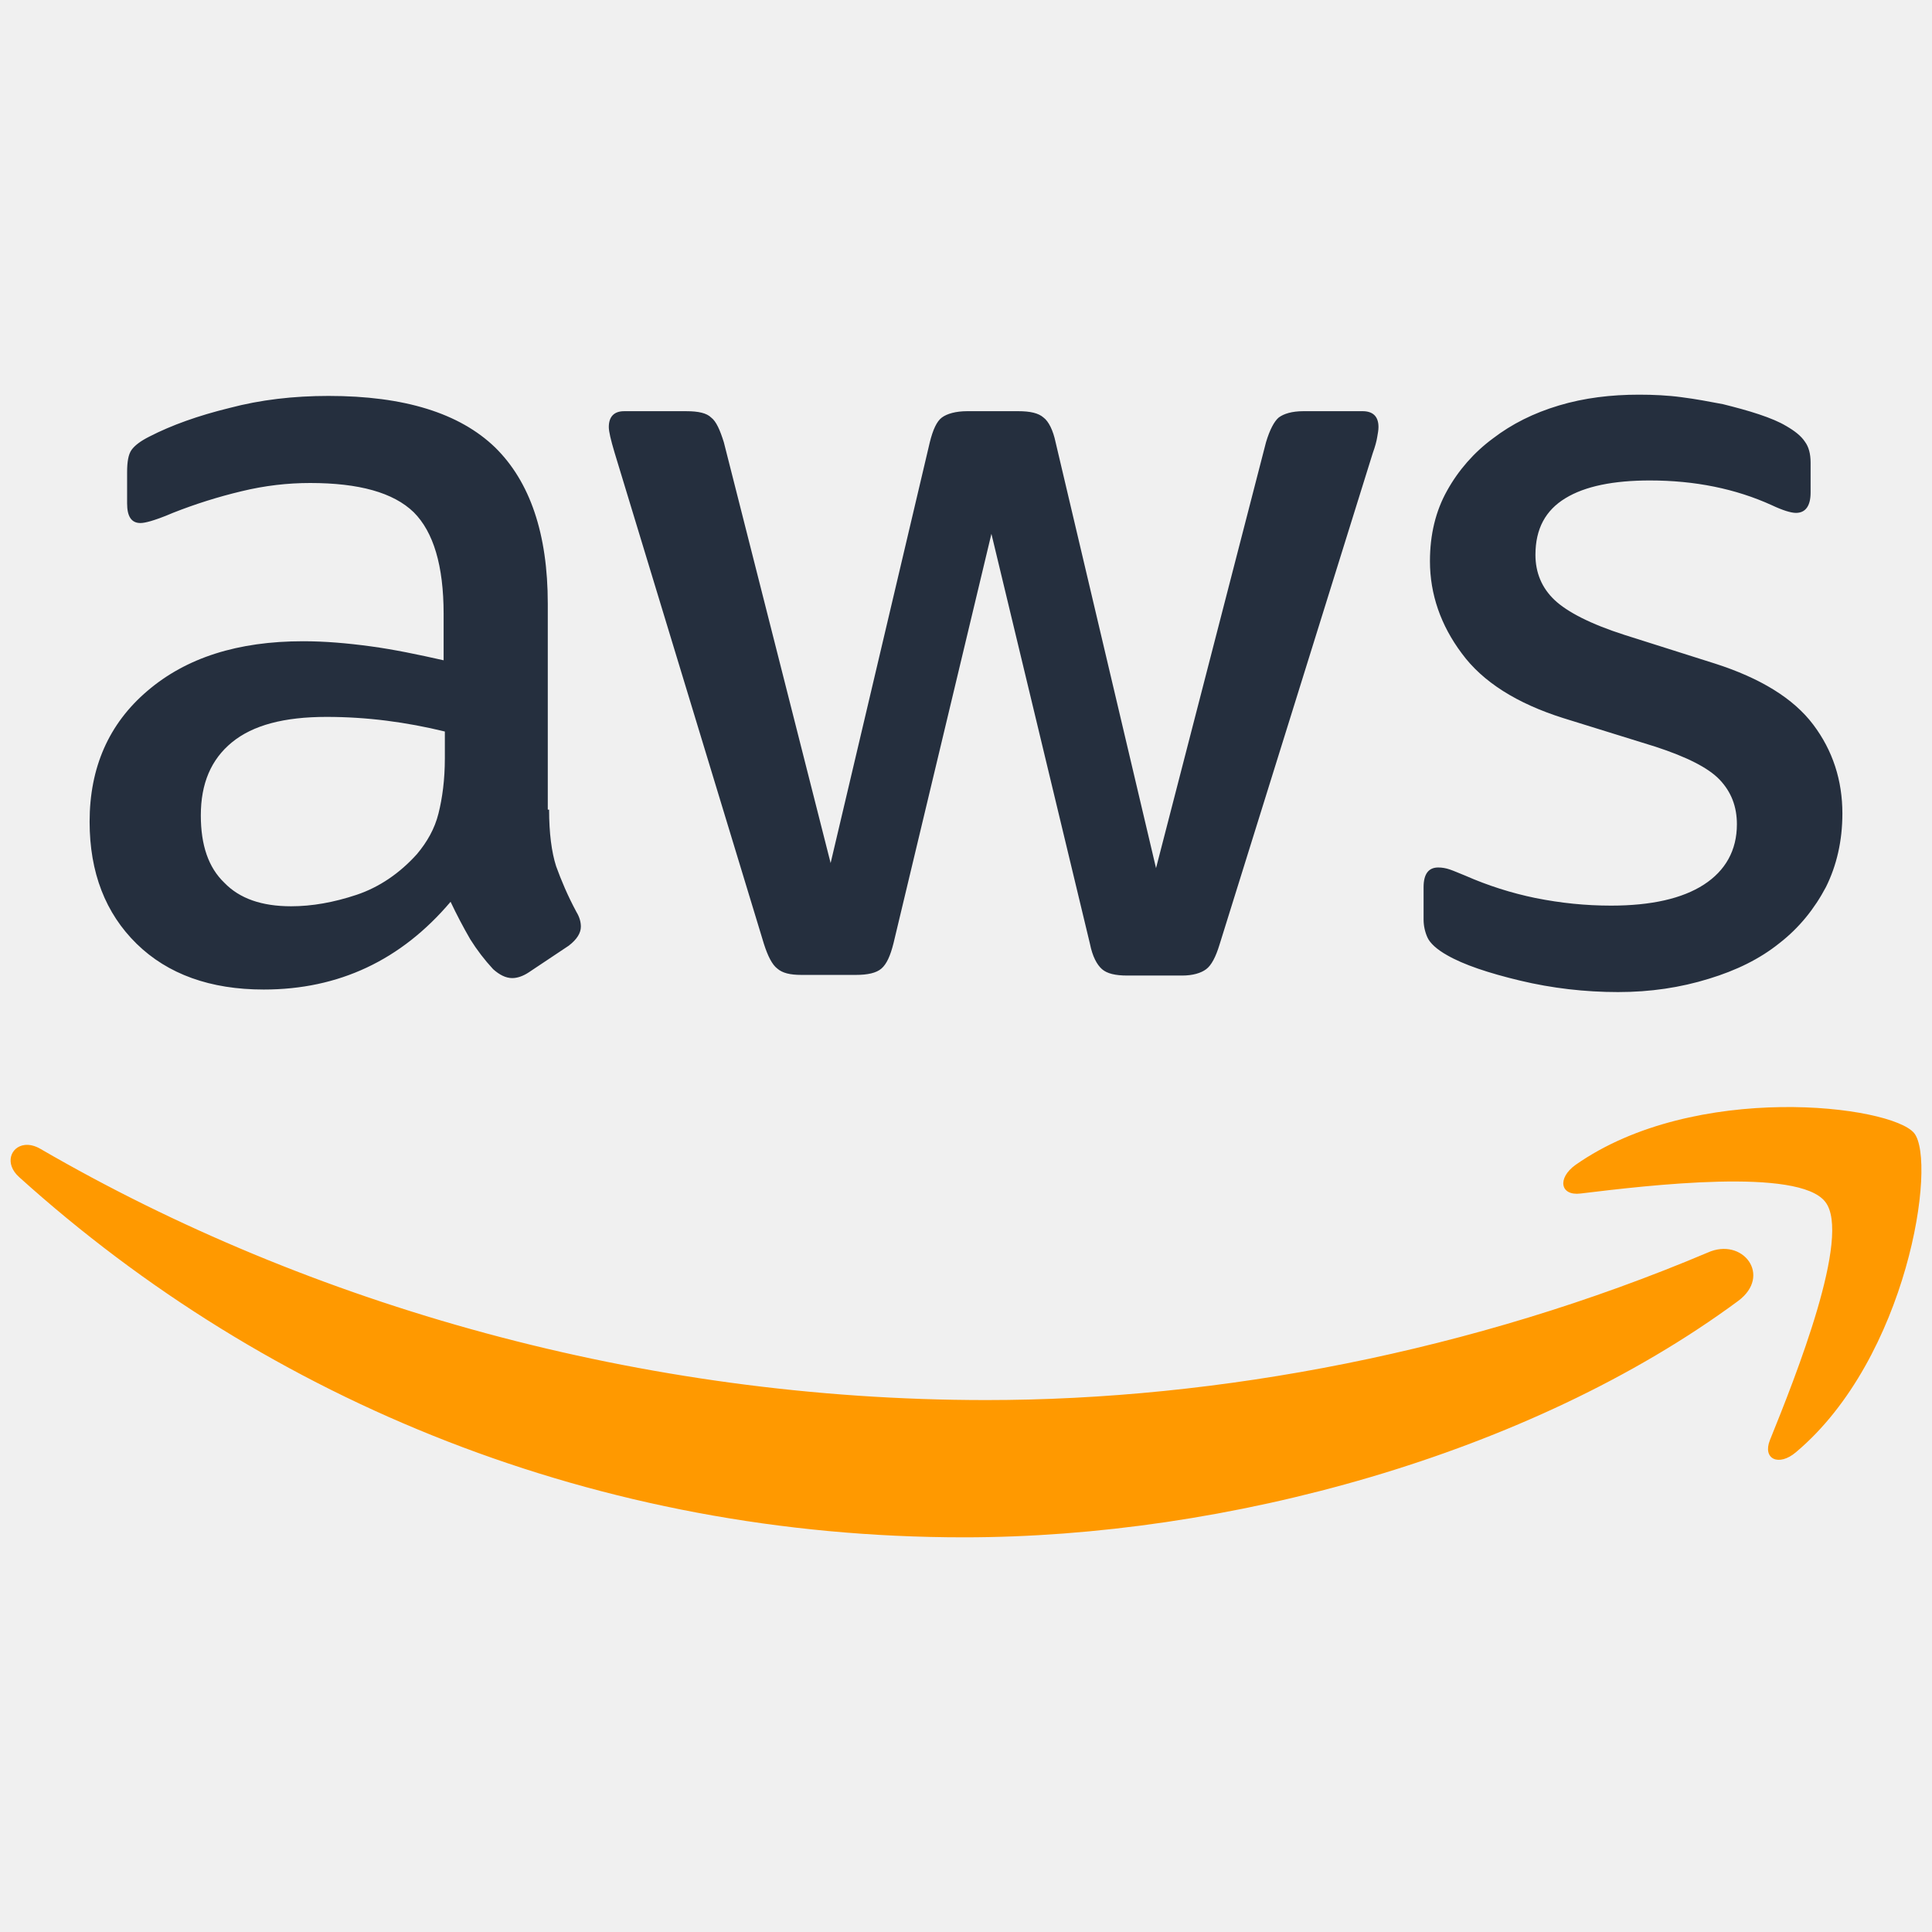
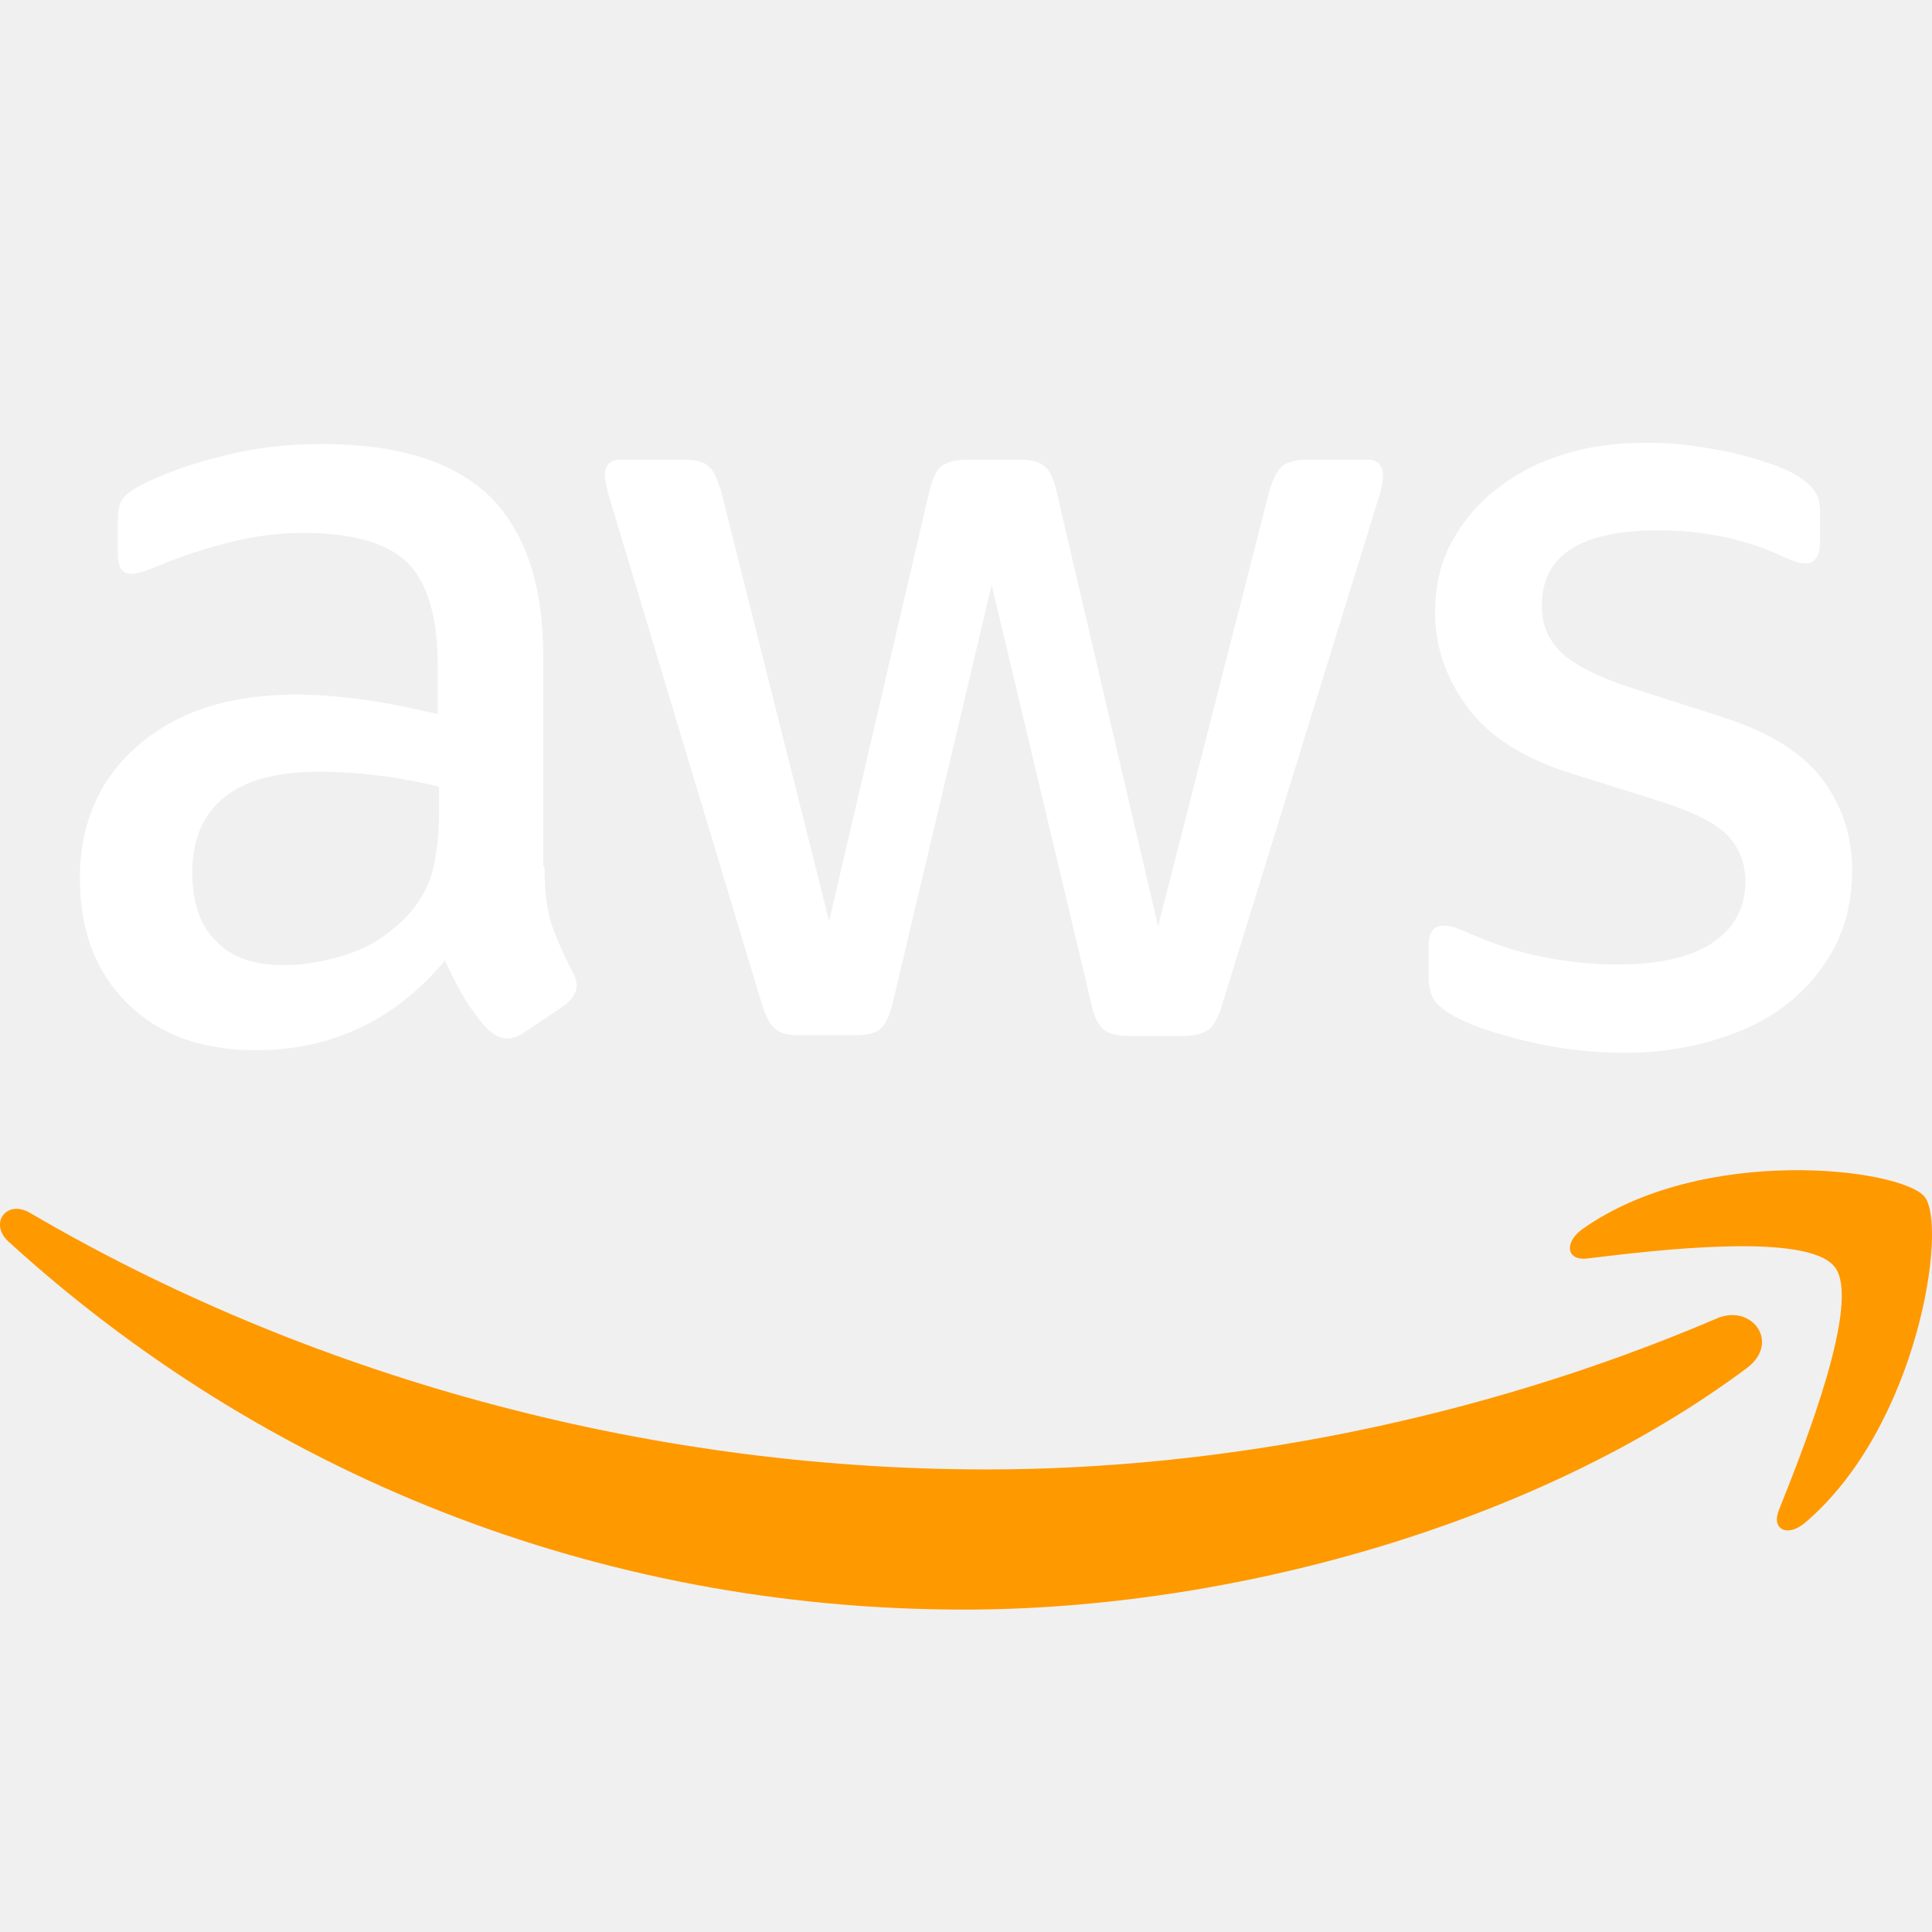
- <svg xmlns="http://www.w3.org/2000/svg" viewBox="0 0 128 128">
-   <path fill="#252f3e" d="M36.379 53.64c0 1.56.168 2.825.465 3.75.336.926.758 1.938 1.347 3.032.207.336.293.672.293.969 0 .418-.254.84-.8 1.261l-2.653 1.77c-.379.25-.758.379-1.093.379-.422 0-.844-.211-1.266-.59a13.28 13.28 0 0 1-1.516-1.98 34.153 34.153 0 0 1-1.304-2.485c-3.282 3.875-7.41 5.813-12.38 5.813-3.535 0-6.355-1.012-8.421-3.032-2.063-2.023-3.114-4.718-3.114-8.086 0-3.578 1.262-6.484 3.833-8.671 2.566-2.192 5.976-3.286 10.316-3.286 1.43 0 2.902.125 4.46.336 1.56.211 3.161.547 4.845.926v-3.074c0-3.2-.676-5.43-1.98-6.734C26.061 32.633 23.788 32 20.546 32c-1.473 0-2.988.168-4.547.547a33.416 33.416 0 0 0-4.547 1.433c-.676.293-1.18.461-1.473.547-.296.082-.507.125-.675.125-.59 0-.883-.422-.883-1.304v-2.063c0-.676.082-1.18.293-1.476.21-.293.59-.586 1.18-.883 1.472-.758 3.242-1.39 5.304-1.895 2.063-.547 4.254-.8 6.57-.8 5.008 0 8.672 1.136 11.032 3.41 2.316 2.273 3.492 5.726 3.492 10.359v13.64Zm-17.094 6.403c1.387 0 2.82-.254 4.336-.758 1.516-.508 2.863-1.433 4-2.695.672-.8 1.18-1.684 1.43-2.695.254-1.012.422-2.23.422-3.665v-1.765a34.401 34.401 0 0 0-3.871-.719 31.816 31.816 0 0 0-3.961-.25c-2.82 0-4.883.547-6.274 1.684-1.387 1.136-2.062 2.734-2.062 4.84 0 1.98.504 3.453 1.558 4.464 1.012 1.051 2.485 1.559 4.422 1.559Zm33.809 4.547c-.758 0-1.262-.125-1.598-.422-.34-.254-.633-.84-.887-1.64L40.715 29.98c-.25-.843-.38-1.39-.38-1.687 0-.672.337-1.05 1.013-1.05h4.125c.8 0 1.347.124 1.644.421.336.25.59.84.84 1.64l7.074 27.876 6.57-27.875c.208-.84.462-1.39.797-1.64.34-.255.93-.423 1.688-.423h3.367c.8 0 1.348.125 1.684.422.336.25.633.84.8 1.64l6.653 28.212 7.285-28.211c.25-.84.547-1.39.84-1.64.336-.255.887-.423 1.644-.423h3.914c.676 0 1.055.336 1.055 1.051 0 .21-.043.422-.086.676-.043.254-.125.59-.293 1.05L80.801 62.57c-.254.84-.547 1.387-.887 1.64-.336.255-.883.423-1.598.423h-3.62c-.801 0-1.348-.13-1.684-.422-.34-.297-.633-.844-.801-1.684l-6.527-27.16-6.485 27.117c-.21.844-.46 1.391-.8 1.684-.337.297-.926.422-1.684.422Zm54.105 1.137c-2.187 0-4.379-.254-6.484-.758-2.106-.504-3.746-1.055-4.84-1.684-.676-.379-1.137-.8-1.305-1.18a2.919 2.919 0 0 1-.254-1.18v-2.148c0-.882.336-1.304.97-1.304.25 0 .503.043.757.129.25.082.629.25 1.05.418a23.102 23.102 0 0 0 4.634 1.476c1.683.336 3.324.504 5.011.504 2.653 0 4.715-.465 6.145-1.39 1.433-.926 2.191-2.274 2.191-4 0-1.18-.379-2.145-1.136-2.946-.758-.8-2.192-1.516-4.254-2.191l-6.106-1.895c-3.074-.969-5.348-2.398-6.734-4.293-1.39-1.855-2.106-3.918-2.106-6.105 0-1.77.38-3.328 1.137-4.676a10.829 10.829 0 0 1 3.031-3.453c1.262-.965 2.696-1.684 4.38-2.188 1.683-.504 3.452-.715 5.304-.715.926 0 1.894.043 2.82.168.969.125 1.852.293 2.738.461.84.211 1.641.422 2.399.676.758.254 1.348.504 1.77.758.59.336 1.011.672 1.261 1.05.254.34.379.802.379 1.391v1.98c0 .884-.336 1.348-.969 1.348-.336 0-.883-.171-1.597-.507-2.403-1.094-5.098-1.641-8.086-1.641-2.399 0-4.293.379-5.598 1.18-1.309.797-1.98 2.02-1.98 3.746 0 1.18.421 2.191 1.261 2.988.844.8 2.403 1.602 4.633 2.316l5.98 1.895c3.032.969 5.22 2.316 6.524 4.043 1.305 1.727 1.938 3.707 1.938 5.895 0 1.812-.38 3.453-1.094 4.882-.758 1.434-1.77 2.696-3.074 3.707-1.305 1.051-2.864 1.809-4.672 2.36-1.895.586-3.875.883-6.024.883Zm0 0" />
-   <path fill="#f90" d="M118 73.348c-4.432.063-9.664 1.052-13.621 3.832-1.223.883-1.012 2.062.336 1.894 4.508-.547 14.44-1.726 16.21.547 1.77 2.23-1.976 11.62-3.663 15.79-.504 1.26.59 1.769 1.726.8 7.41-6.231 9.348-19.242 7.832-21.137-.757-.925-4.388-1.79-8.82-1.726zM1.63 75.859c-.927.116-1.347 1.236-.368 2.121 16.508 14.902 38.359 23.872 62.613 23.872 17.305 0 37.43-5.43 51.281-15.66 2.273-1.688.297-4.254-2.02-3.204-15.534 6.57-32.421 9.77-47.788 9.77-22.778 0-44.8-6.273-62.653-16.633-.39-.231-.755-.304-1.064-.266z" />
+ <svg xmlns="http://www.w3.org/2000/svg" viewBox="0,0,256,256" width="48px" height="48px" fill-rule="nonzero">
+   <g fill="none" fill-rule="nonzero" stroke="none" stroke-width="1" stroke-linecap="butt" stroke-linejoin="miter" stroke-miterlimit="10" stroke-dasharray="" stroke-dashoffset="0" font-family="none" font-weight="none" font-size="none" text-anchor="none" style="mix-blend-mode: normal">
+     <g transform="scale(5.33333,5.33333)">
+       <path d="M13.527,21.529c0,0.597 0.064,1.08 0.176,1.435c0.128,0.355 0.287,0.742 0.511,1.161c0.08,0.129 0.112,0.258 0.112,0.371c0,0.161 -0.096,0.322 -0.303,0.484l-1.006,0.677c-0.144,0.097 -0.287,0.145 -0.415,0.145c-0.16,0 -0.319,-0.081 -0.479,-0.226c-0.224,-0.242 -0.415,-0.5 -0.575,-0.758c-0.16,-0.274 -0.319,-0.58 -0.495,-0.951c-1.245,1.483 -2.81,2.225 -4.694,2.225c-1.341,0 -2.411,-0.387 -3.193,-1.161c-0.782,-0.774 -1.181,-1.806 -1.181,-3.096c0,-1.37 0.479,-2.483 1.453,-3.321c0.974,-0.838 2.267,-1.258 3.911,-1.258c0.543,0 1.102,0.048 1.692,0.129c0.59,0.081 1.197,0.21 1.836,0.355v-1.177c0,-1.225 -0.255,-2.08 -0.75,-2.58c-0.511,-0.5 -1.373,-0.742 -2.602,-0.742c-0.559,0 -1.133,0.064 -1.724,0.21c-0.591,0.145 -1.165,0.322 -1.724,0.548c-0.255,0.113 -0.447,0.177 -0.559,0.21c-0.112,0.032 -0.192,0.048 -0.255,0.048c-0.224,0 -0.335,-0.161 -0.335,-0.5v-0.79c0,-0.258 0.032,-0.451 0.112,-0.564c0.08,-0.113 0.224,-0.226 0.447,-0.339c0.559,-0.29 1.229,-0.532 2.012,-0.726c0.782,-0.21 1.612,-0.306 2.49,-0.306c1.9,0 3.289,0.435 4.183,1.306c0.878,0.871 1.325,2.193 1.325,3.966v5.224h0.03zM7.045,23.979c0.527,0 1.07,-0.097 1.644,-0.29c0.575,-0.193 1.086,-0.548 1.517,-1.032c0.255,-0.306 0.447,-0.645 0.543,-1.032c0.096,-0.387 0.16,-0.855 0.16,-1.403v-0.677c-0.463,-0.113 -0.958,-0.21 -1.469,-0.274c-0.511,-0.064 -1.006,-0.097 -1.501,-0.097c-1.07,0 -1.852,0.21 -2.379,0.645c-0.527,0.435 -0.782,1.048 -0.782,1.854c0,0.758 0.192,1.322 0.591,1.709c0.383,0.404 0.942,0.597 1.676,0.597zM19.865,25.721c-0.287,0 -0.479,-0.048 -0.607,-0.161c-0.128,-0.097 -0.239,-0.322 -0.335,-0.629l-3.752,-12.463c-0.096,-0.322 -0.144,-0.532 -0.144,-0.645c0,-0.258 0.128,-0.403 0.383,-0.403h1.565c0.303,0 0.511,0.048 0.623,0.161c0.128,0.097 0.223,0.322 0.319,0.629l2.682,10.674l2.49,-10.674c0.08,-0.322 0.176,-0.532 0.303,-0.629c0.128,-0.097 0.351,-0.161 0.639,-0.161h1.277c0.303,0 0.511,0.048 0.639,0.161c0.128,0.097 0.239,0.322 0.303,0.629l2.522,10.803l2.762,-10.803c0.096,-0.322 0.208,-0.532 0.319,-0.629c0.128,-0.097 0.335,-0.161 0.623,-0.161h1.485c0.255,0 0.399,0.129 0.399,0.403c0,0.081 -0.016,0.161 -0.032,0.258c-0.016,0.097 -0.048,0.226 -0.112,0.403l-3.847,12.463c-0.096,0.322 -0.208,0.532 -0.335,0.629c-0.127,0.097 -0.335,0.161 -0.607,0.161h-1.373c-0.303,0 -0.511,-0.048 -0.639,-0.161c-0.128,-0.113 -0.239,-0.322 -0.303,-0.645l-2.474,-10.4l-2.458,10.384c-0.08,0.322 -0.176,0.532 -0.303,0.645c-0.128,0.113 -0.351,0.161 -0.639,0.161zM40.379,26.156c-0.83,0 -1.66,-0.097 -2.458,-0.29c-0.798,-0.193 -1.421,-0.403 -1.836,-0.645c-0.255,-0.145 -0.431,-0.306 -0.495,-0.451c-0.064,-0.145 -0.096,-0.306 -0.096,-0.451v-0.822c0,-0.339 0.128,-0.5 0.367,-0.5c0.096,0 0.192,0.016 0.287,0.048c0.096,0.032 0.239,0.097 0.399,0.161c0.543,0.242 1.133,0.435 1.756,0.564c0.639,0.129 1.261,0.193 1.9,0.193c1.006,0 1.788,-0.177 2.331,-0.532c0.543,-0.355 0.83,-0.871 0.83,-1.532c0,-0.451 -0.144,-0.822 -0.431,-1.129c-0.287,-0.306 -0.83,-0.58 -1.612,-0.838l-2.315,-0.726c-1.165,-0.371 -2.027,-0.919 -2.554,-1.645c-0.527,-0.709 -0.798,-1.499 -0.798,-2.338c0,-0.677 0.144,-1.274 0.431,-1.79c0.287,-0.516 0.671,-0.967 1.149,-1.322c0.479,-0.371 1.022,-0.645 1.66,-0.838c0.639,-0.192 1.309,-0.273 2.012,-0.273c0.351,0 0.718,0.016 1.07,0.064c0.367,0.048 0.702,0.113 1.038,0.177c0.319,0.081 0.623,0.161 0.91,0.258c0.287,0.097 0.511,0.193 0.671,0.29c0.224,0.129 0.383,0.258 0.479,0.403c0.096,0.129 0.144,0.306 0.144,0.532v0.758c0,0.339 -0.128,0.516 -0.367,0.516c-0.128,0 -0.335,-0.064 -0.607,-0.193c-0.91,-0.419 -1.932,-0.629 -3.065,-0.629c-0.91,0 -1.628,0.145 -2.123,0.451c-0.495,0.306 -0.75,0.774 -0.75,1.435c0,0.451 0.16,0.838 0.479,1.145c0.319,0.306 0.91,0.613 1.756,0.887l2.267,0.726c1.149,0.371 1.98,0.887 2.474,1.548c0.494,0.661 0.734,1.419 0.734,2.257c0,0.693 -0.144,1.322 -0.415,1.87c-0.287,0.548 -0.671,1.032 -1.165,1.419c-0.495,0.403 -1.086,0.693 -1.772,0.903c-0.721,0.226 -1.471,0.339 -2.285,0.339z" fill="#ffffff" />
+       <path d="M43.396,33.992c-5.252,3.918 -12.883,5.998 -19.445,5.998c-9.195,0 -17.481,-3.434 -23.739,-9.142c-0.495,-0.451 -0.048,-1.064 0.543,-0.709c6.769,3.966 15.118,6.369 23.755,6.369c5.827,0 12.229,-1.225 18.119,-3.741c0.879,-0.403 1.629,0.58 0.767,1.225zM45.583,31.477c-0.671,-0.871 -4.438,-0.419 -6.146,-0.21c-0.511,0.064 -0.591,-0.387 -0.128,-0.726c3.001,-2.128 7.934,-1.516 8.509,-0.806c0.575,0.726 -0.16,5.708 -2.969,8.094c-0.431,0.371 -0.846,0.177 -0.655,-0.306c0.639,-1.596 2.06,-5.192 1.389,-6.046z" fill="#ff9900" />
+     </g>
+   </g>
</svg>
